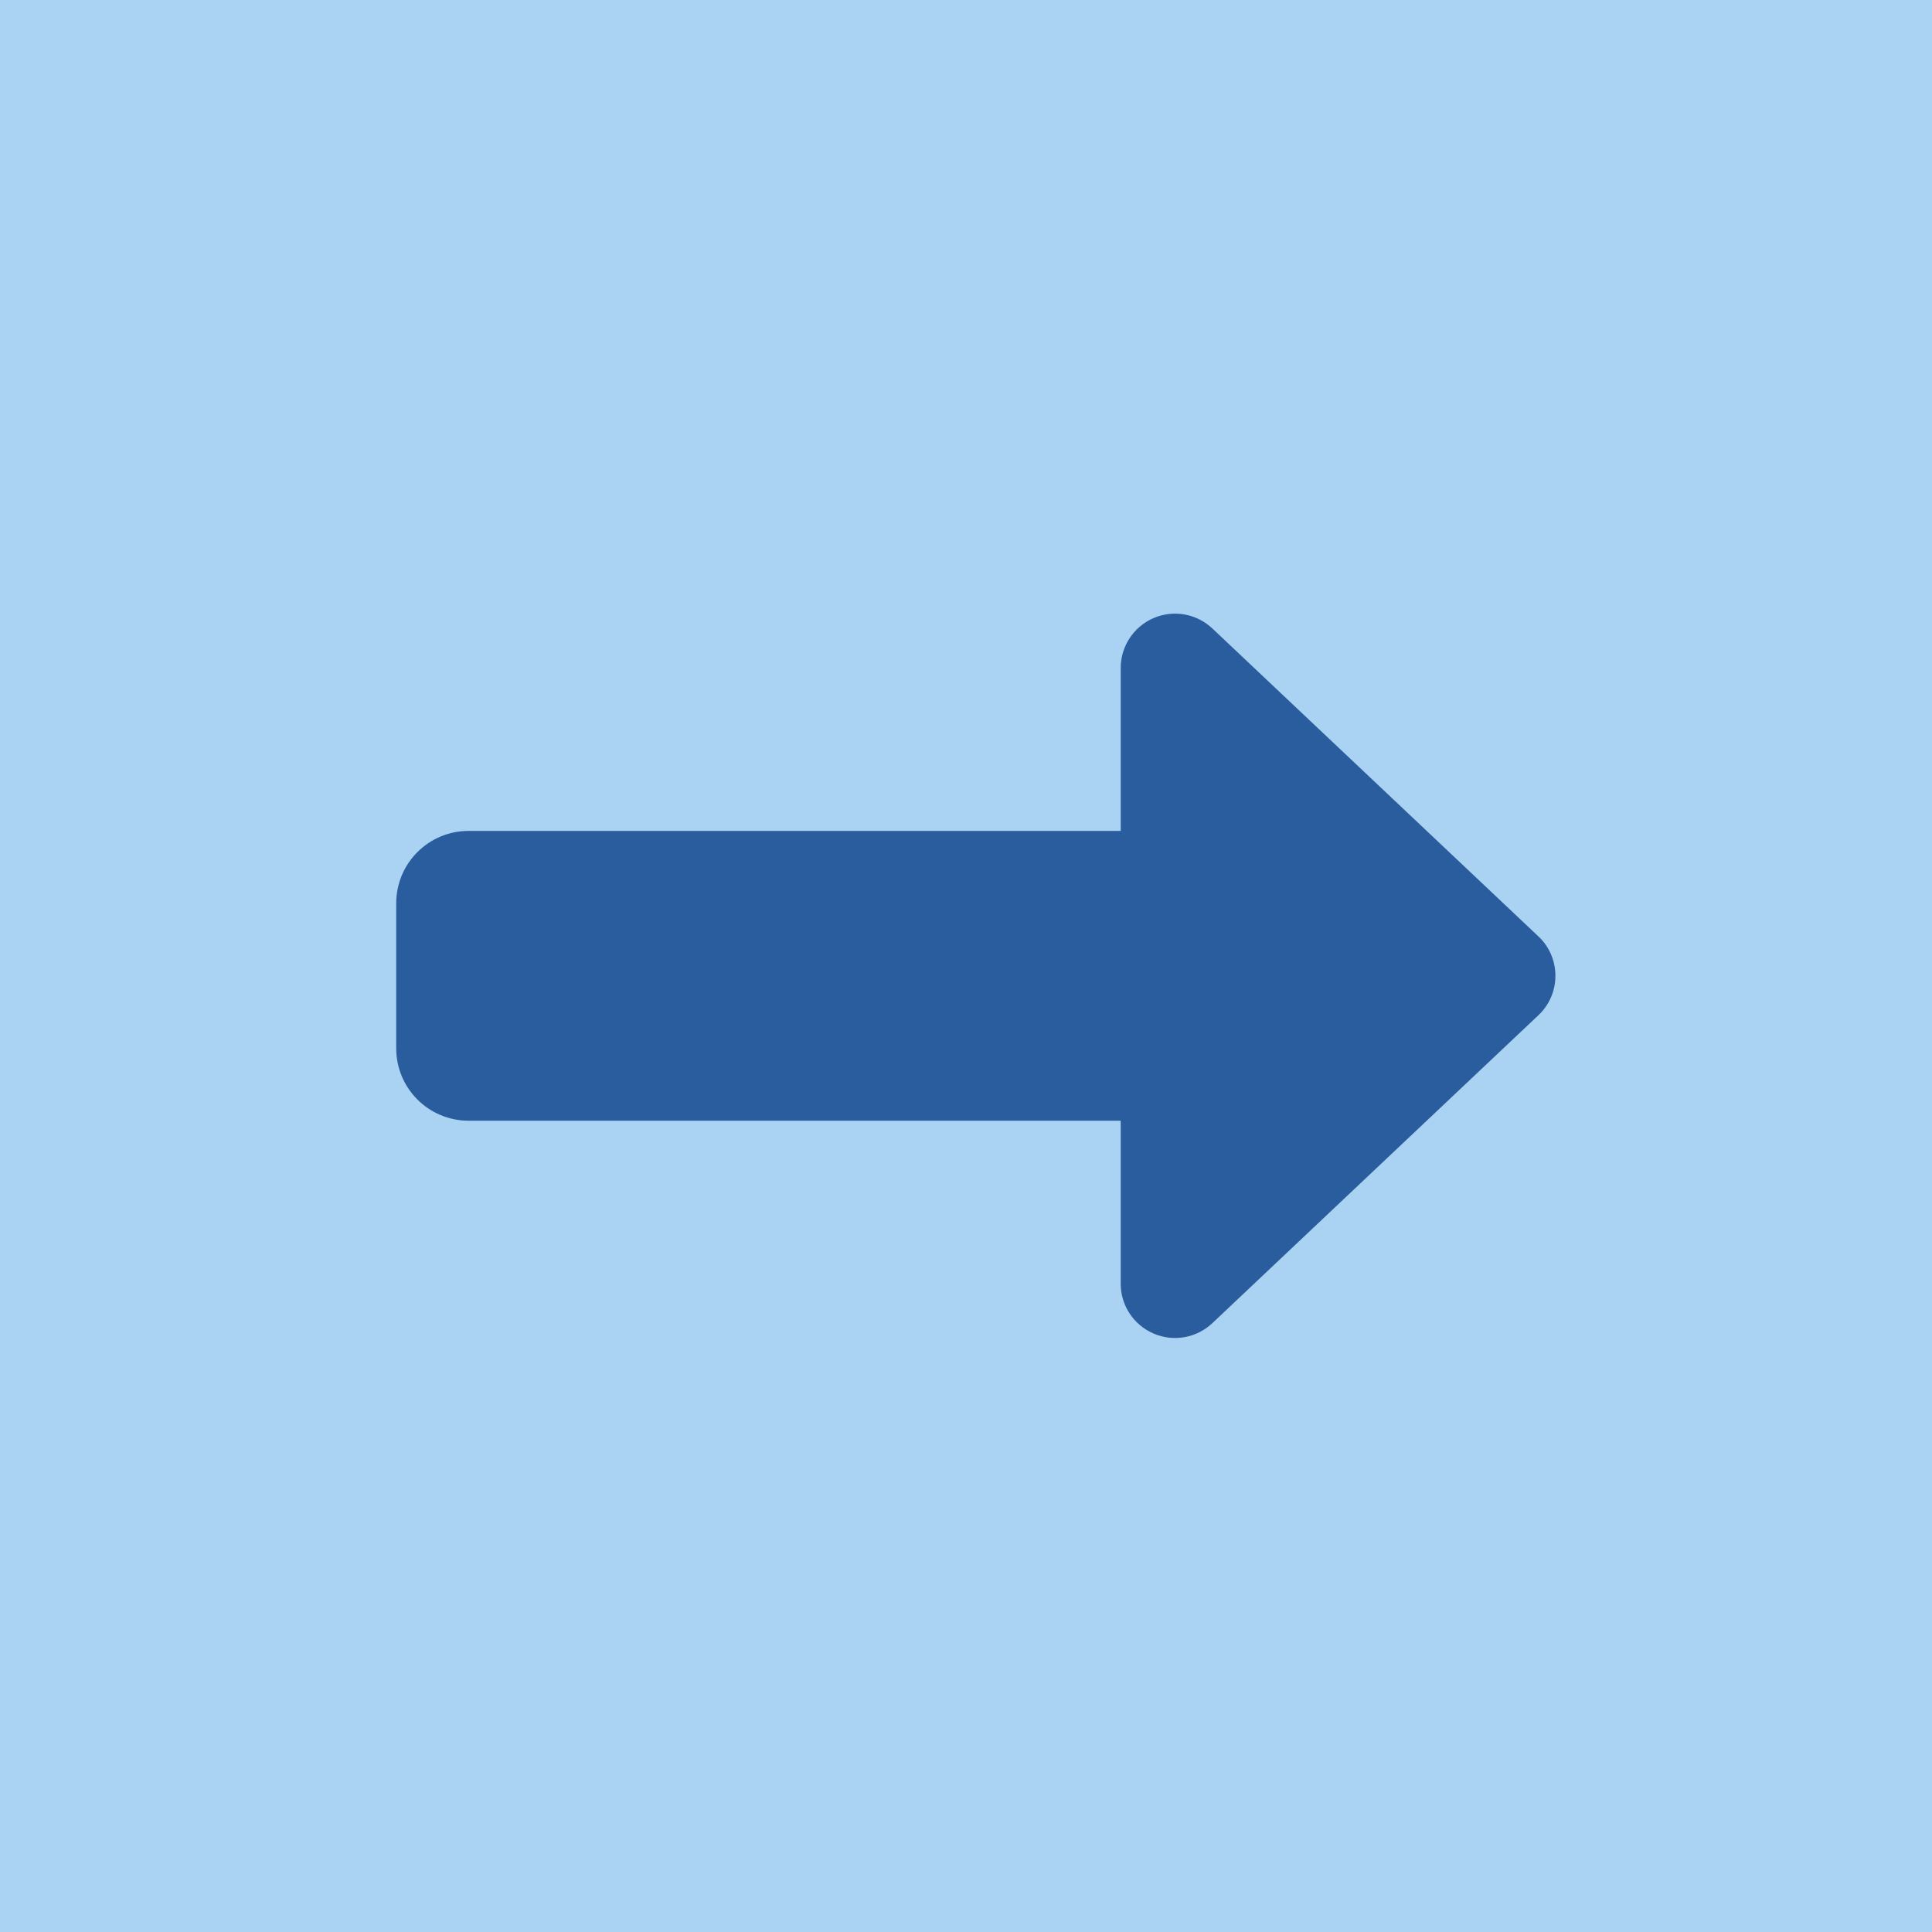
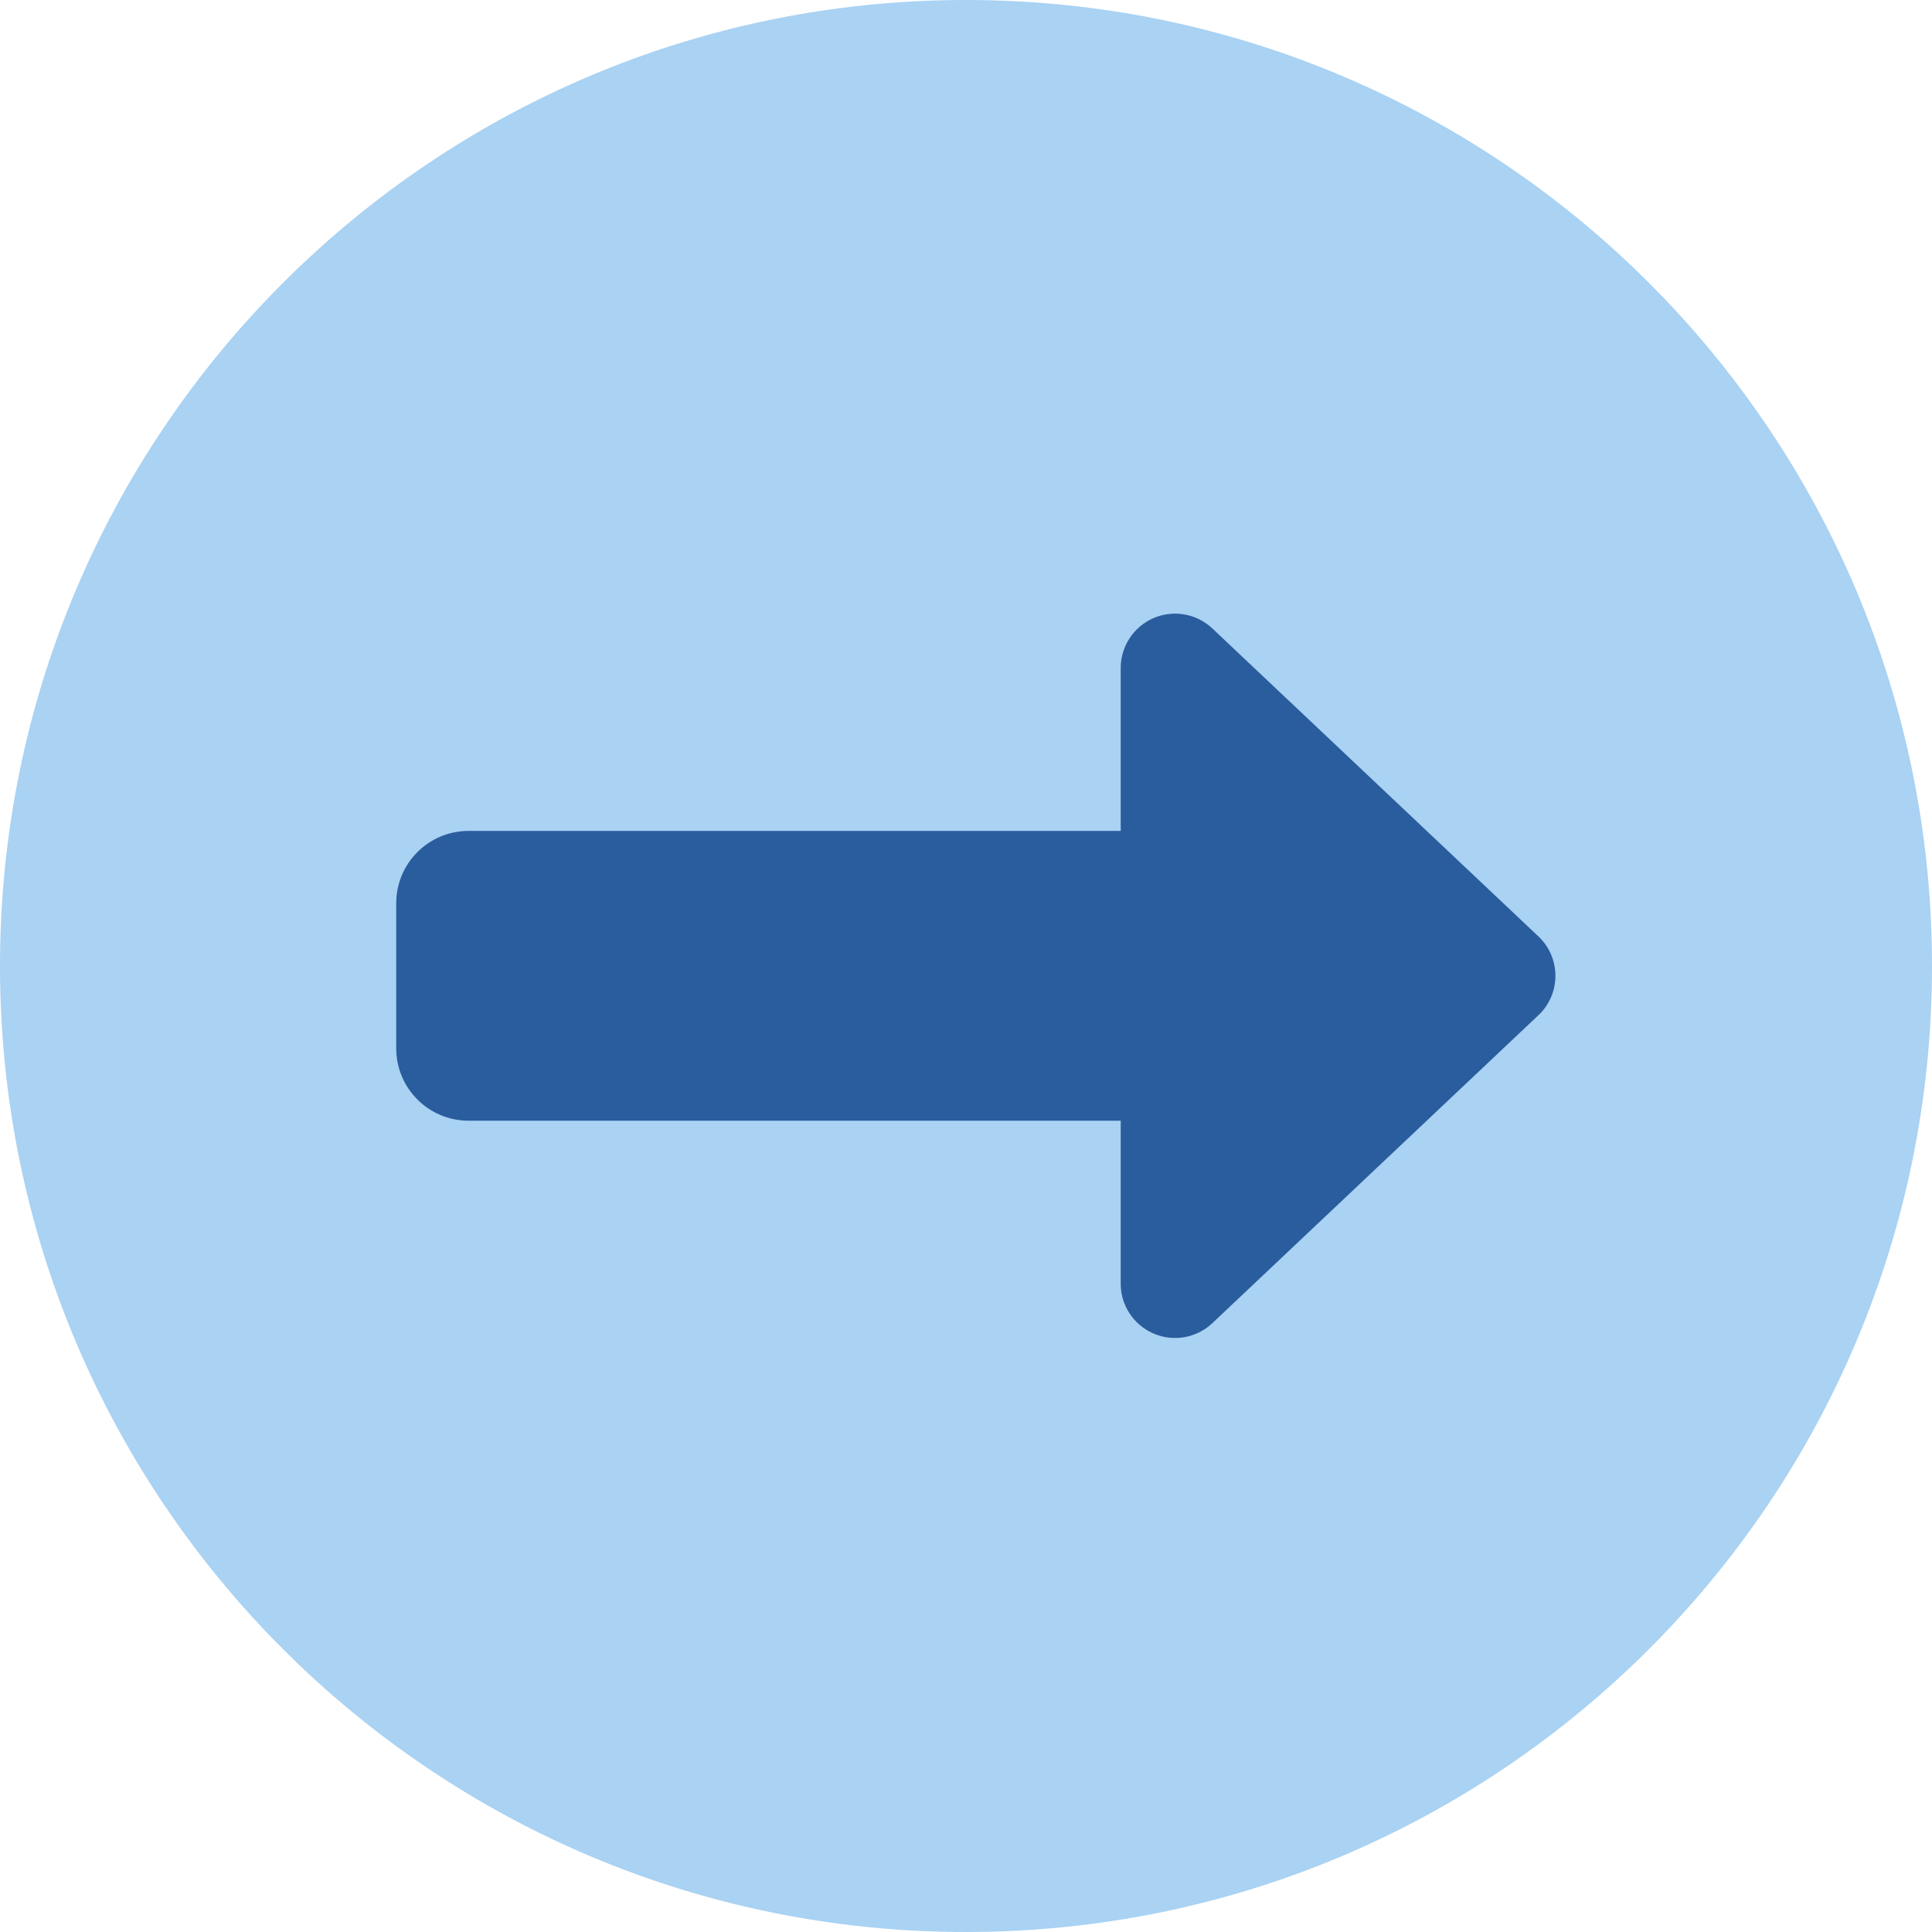
<svg xmlns="http://www.w3.org/2000/svg" height="44" viewBox="0 0 512 512">
-   <rect fill="#A9D2F3" height="512" width="512" />
+   <circle cx="256" cy="256" fill="#A9D2F3" r="256" />
  <g fill="#2A5D9E" transform="rotate(0 256 256) scale(0.6) translate(175, 175)">
    <path d="M334.5 414c8.8 3.8 19 2 26-4.6l144-136c4.8-4.5 7.5-10.8 7.5-17.4s-2.7-12.9-7.5-17.4l-144-136c-7-6.6-17.2-8.4-26-4.6s-14.5 12.5-14.5 22l0 72L32 192c-17.7 0-32 14.3-32 32l0 64c0 17.7 14.3 32 32 32l288 0 0 72c0 9.6 5.7 18.2 14.5 22z" />
  </g>
</svg>
